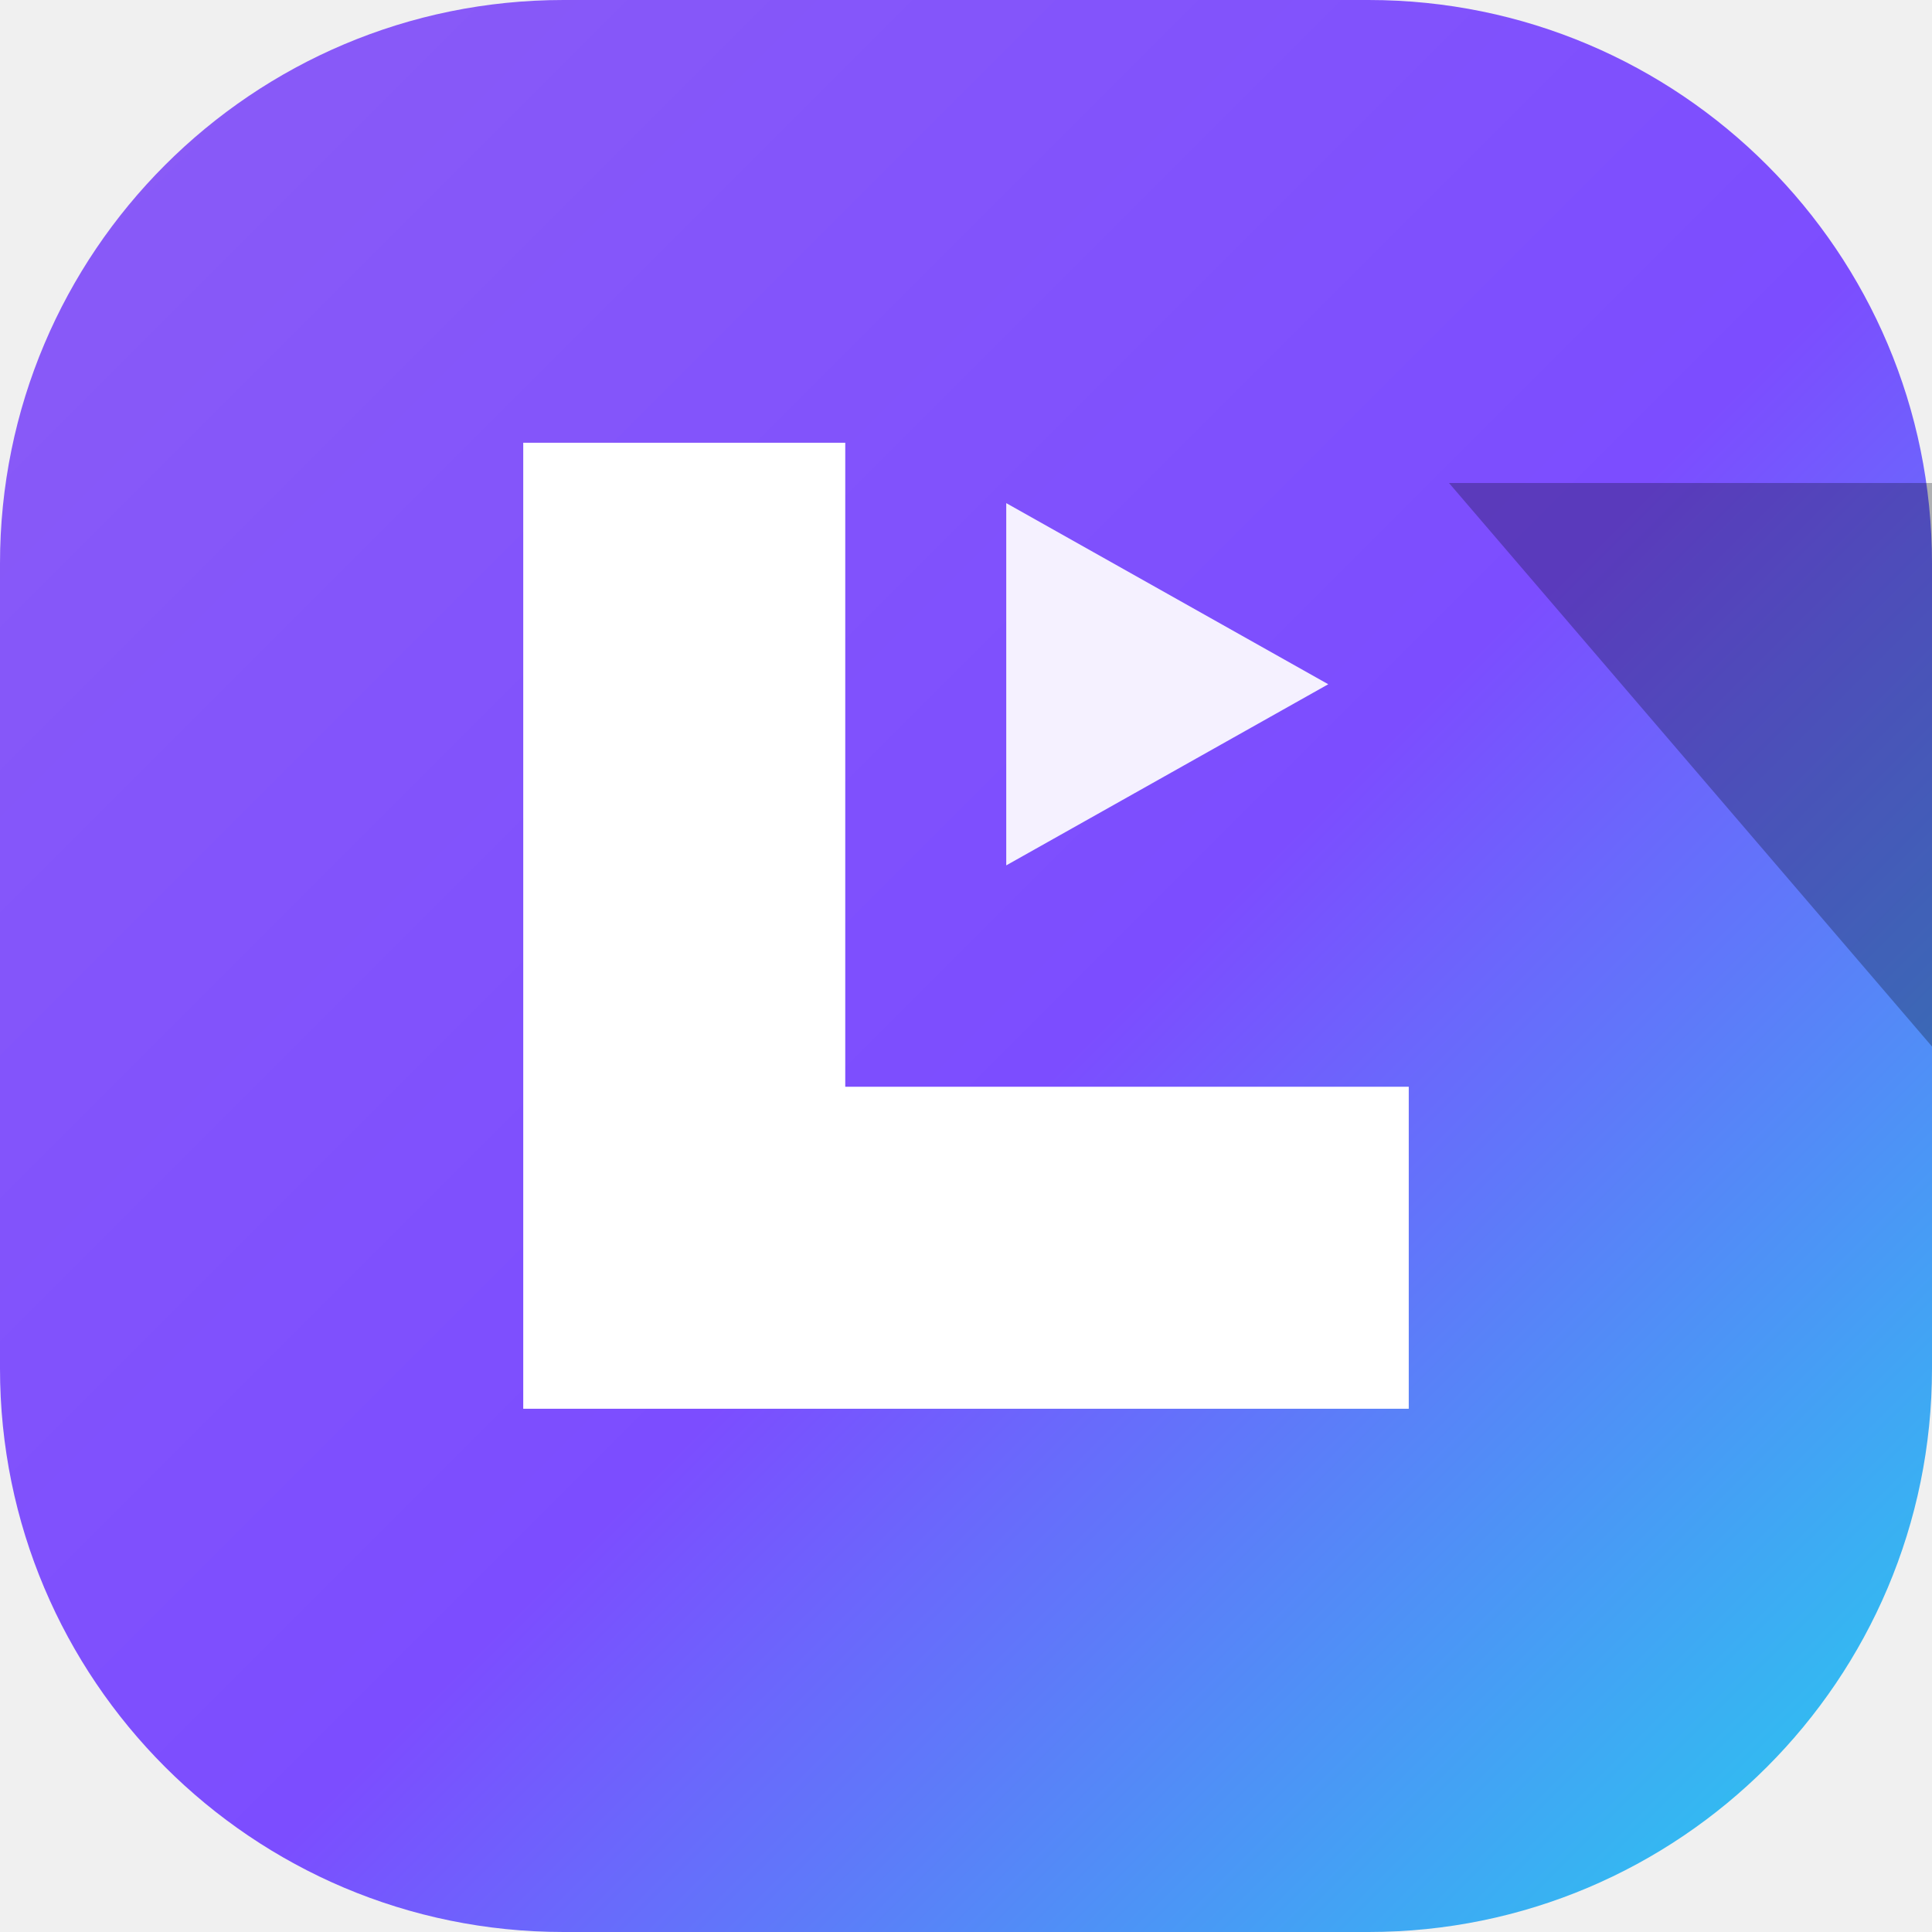
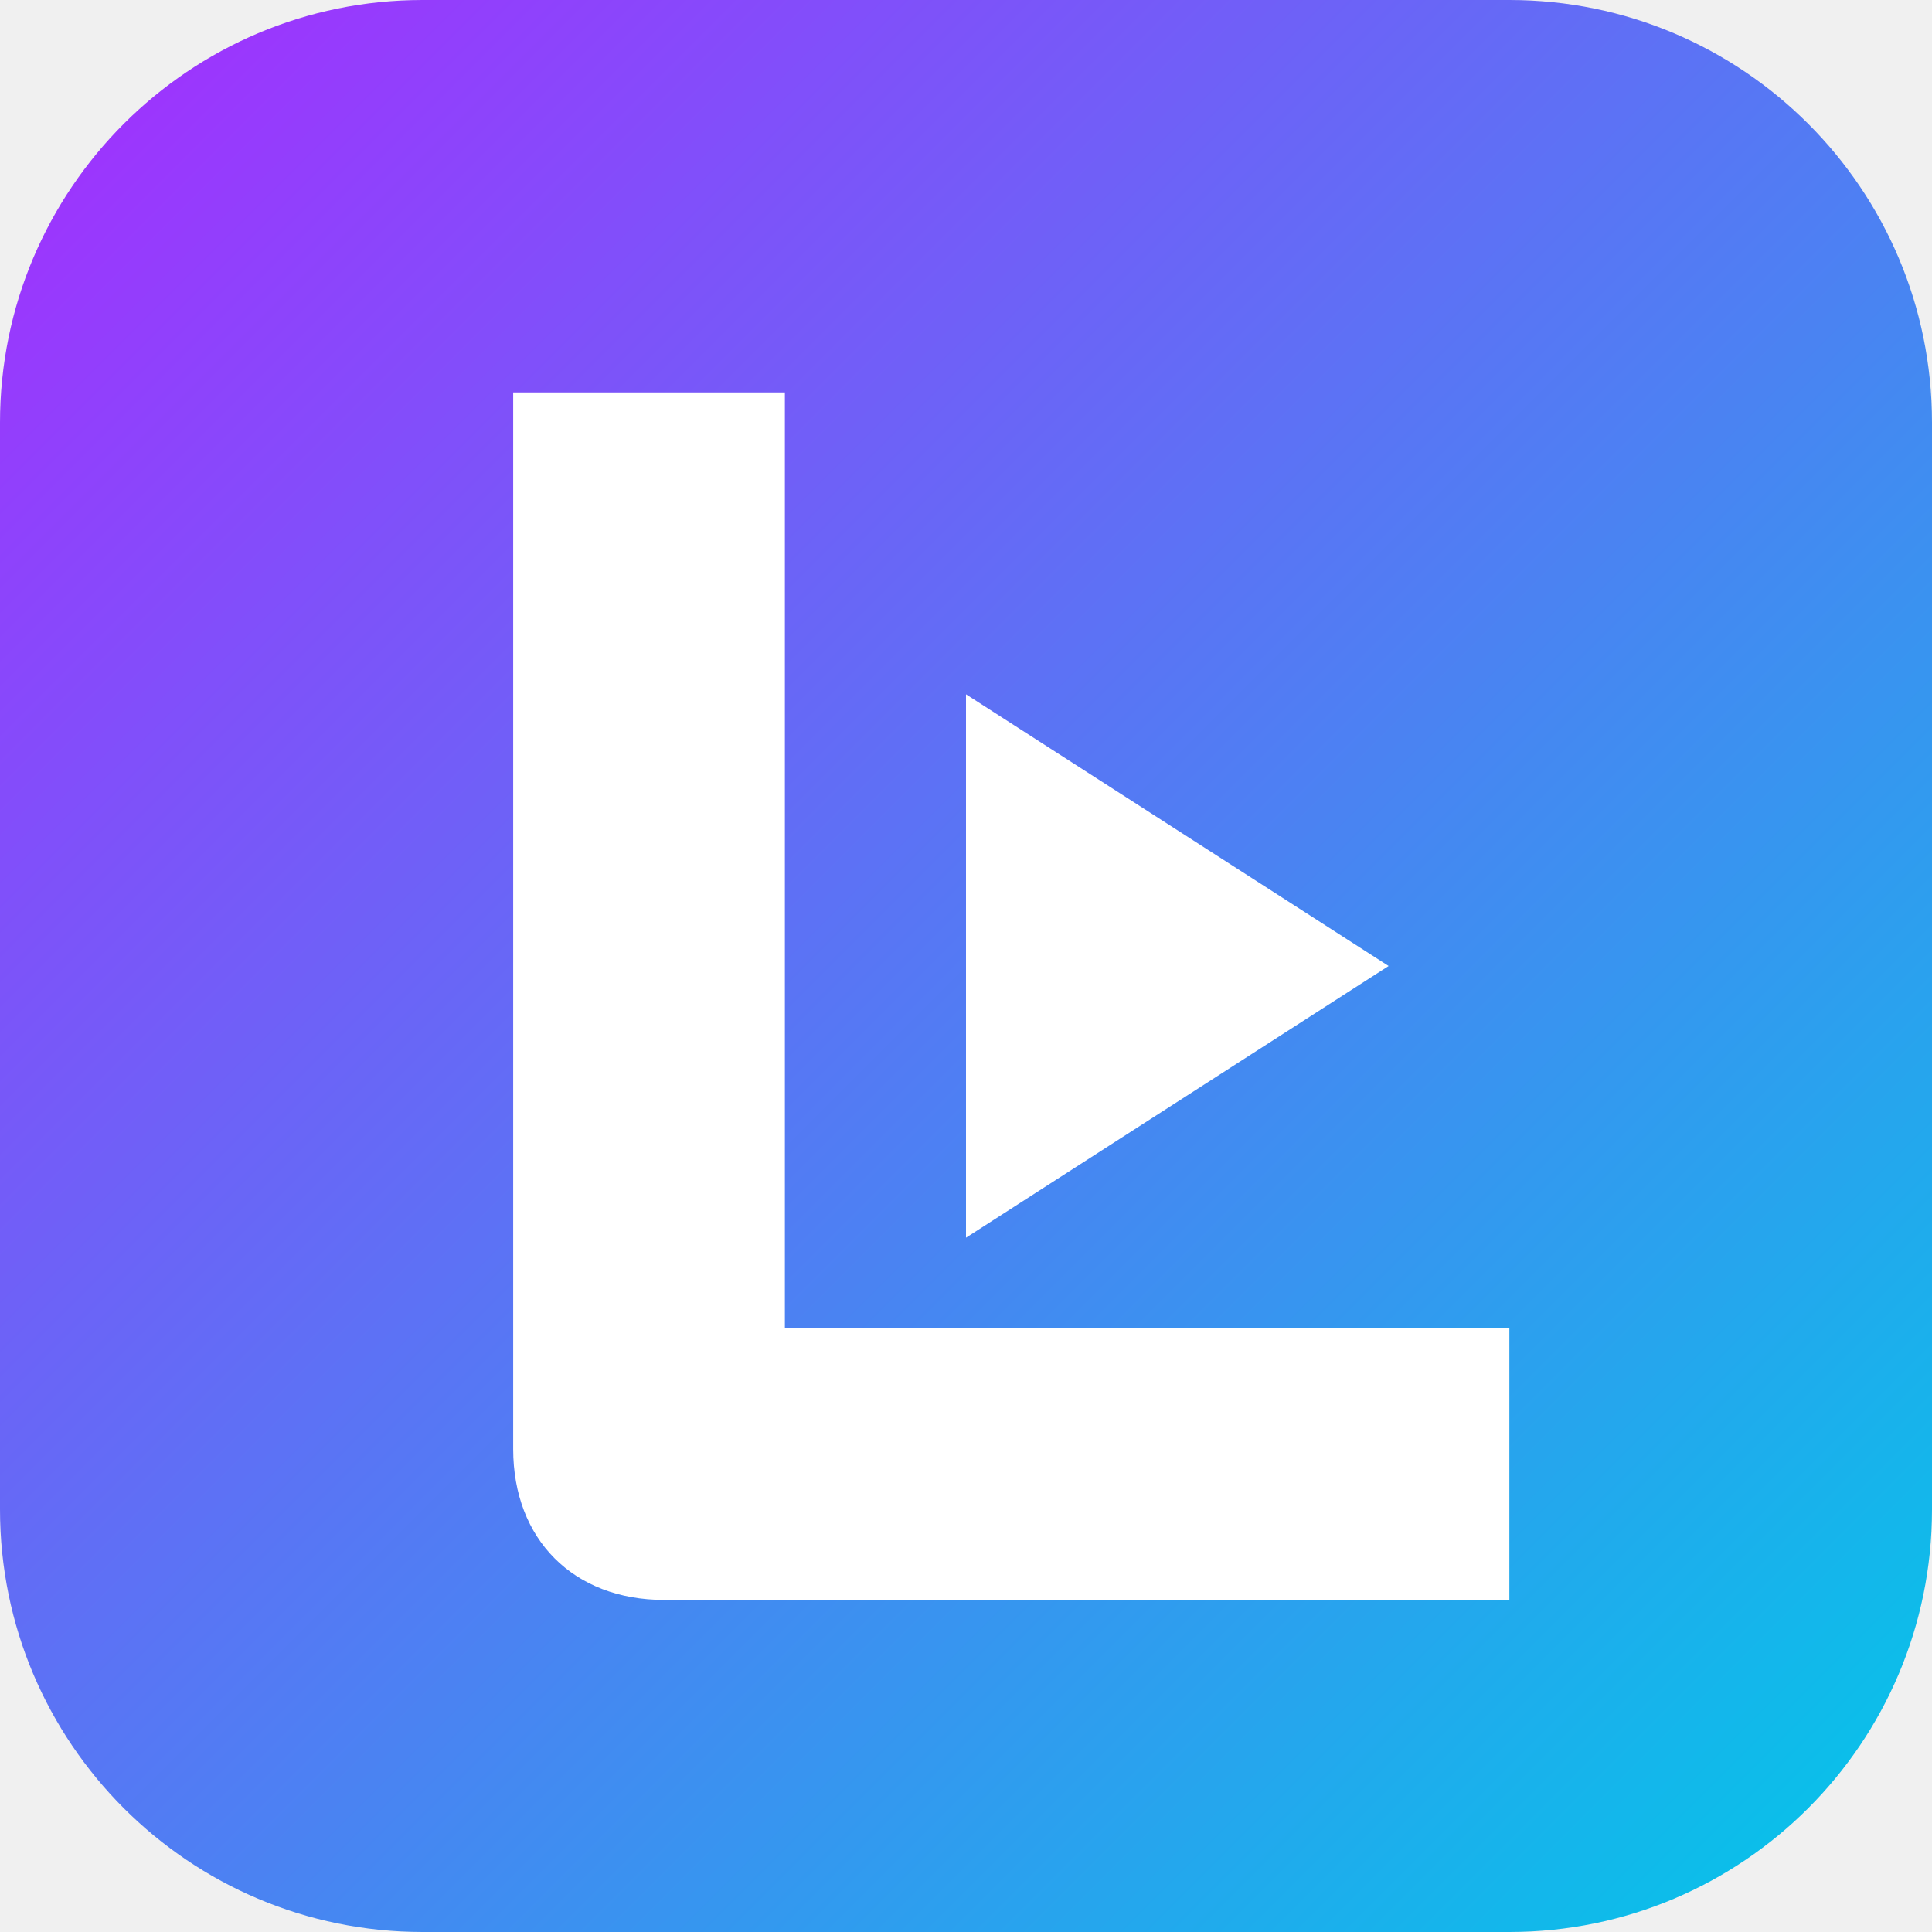
- <svg xmlns="http://www.w3.org/2000/svg" viewBox="0 0 48 48" width="48" height="48">
+ <svg xmlns="http://www.w3.org/2000/svg" width="64" height="64" viewBox="0 0 64 64">
  <defs>
-     <linearGradient id="laqta" x1="0" y1="0" x2="1" y2="1">
-       <stop offset="0%" stop-color="#8b5cf6" />
-       <stop offset="55%" stop-color="#7c4dff" />
-       <stop offset="100%" stop-color="#22d3ee" />
+     <linearGradient id="g" x1="0" y1="0" x2="1" y2="1">
+       <stop stop-color="#A72BFF" />
+       <stop offset="1" stop-color="#00C9E8" />
    </linearGradient>
  </defs>
-   <rect width="48" height="48" rx="14" fill="url(#laqta)" />
-   <path d="M48 12 L36 12 L48 26 Z" fill="#070A11" fill-opacity="0.28" />
-   <path d="M13 11 H21 V27 H35 V35 H13 Z" fill="#FFFFFF" />
-   <path d="M25 12.5 L33 17 L25 21.5 Z" fill="#FFFFFF" fill-opacity="0.92" />
+   <rect width="64" height="64" rx="14" fill="url(#g)" />
+   <path d="M17 13h9v31h24v9H22c-3 0-5-2-5-5z" fill="white" />
+   <path d="M32 23l14 9-14 9z" fill="white" />
</svg>
